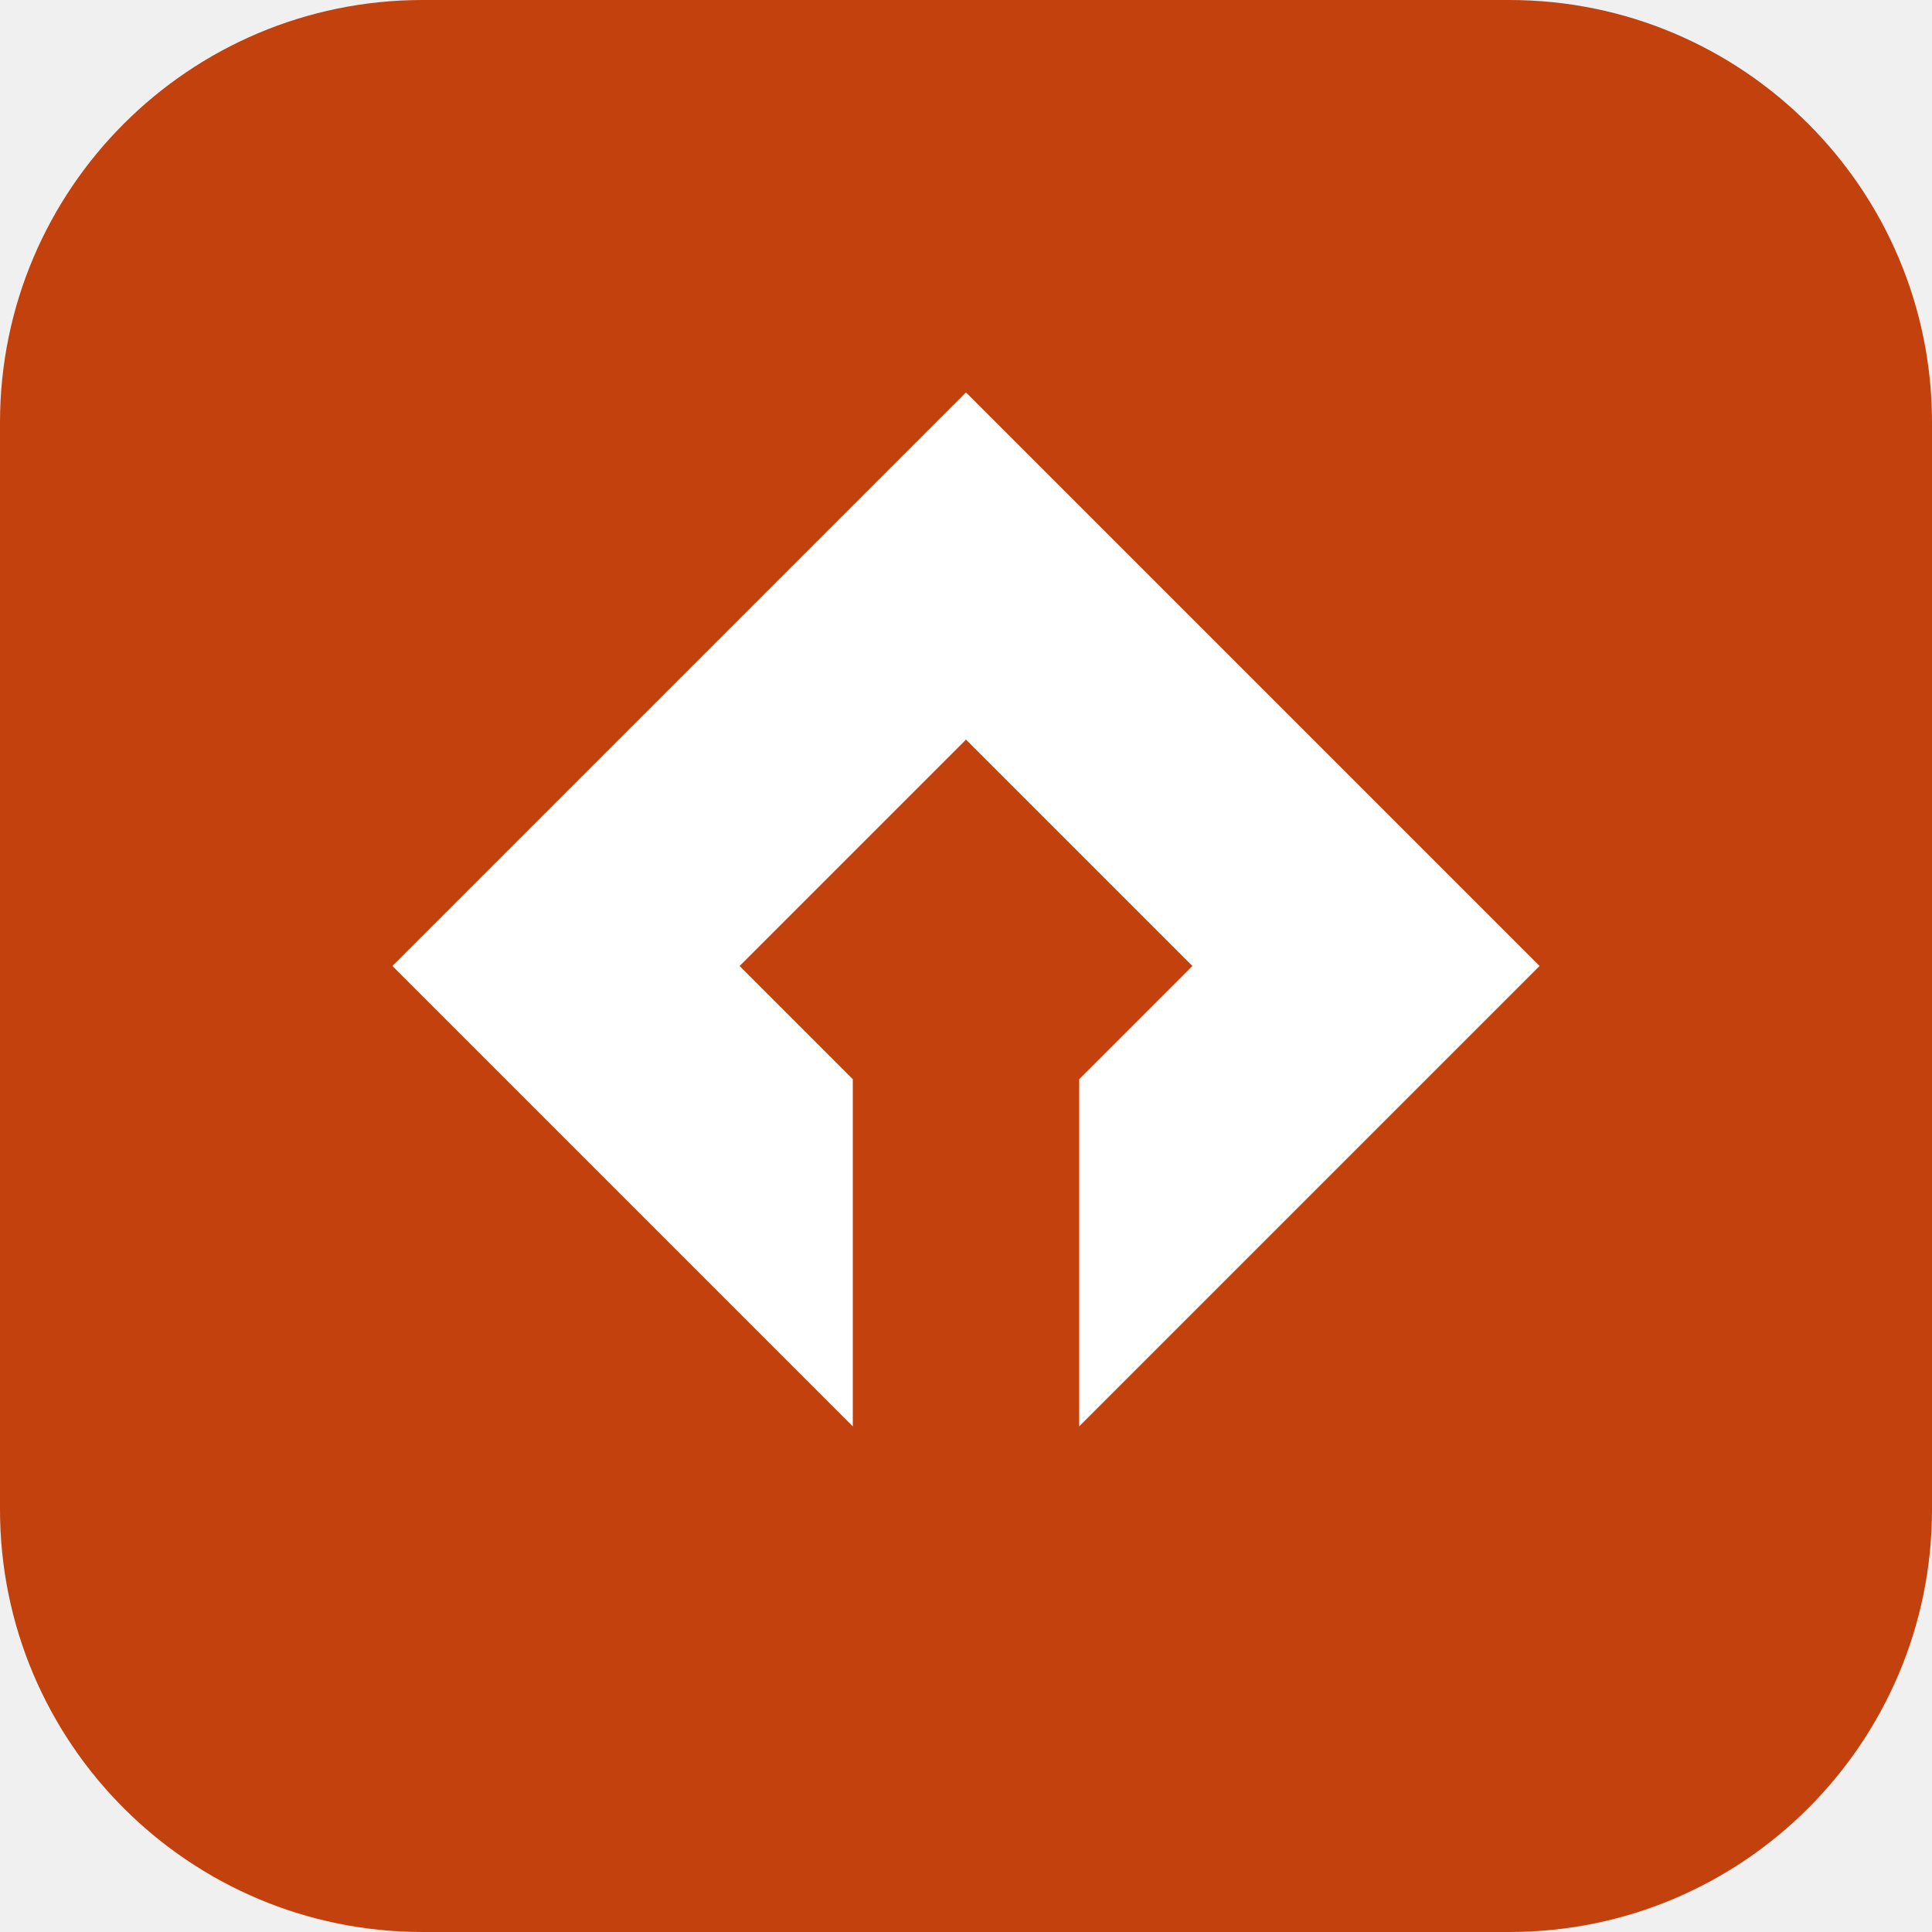
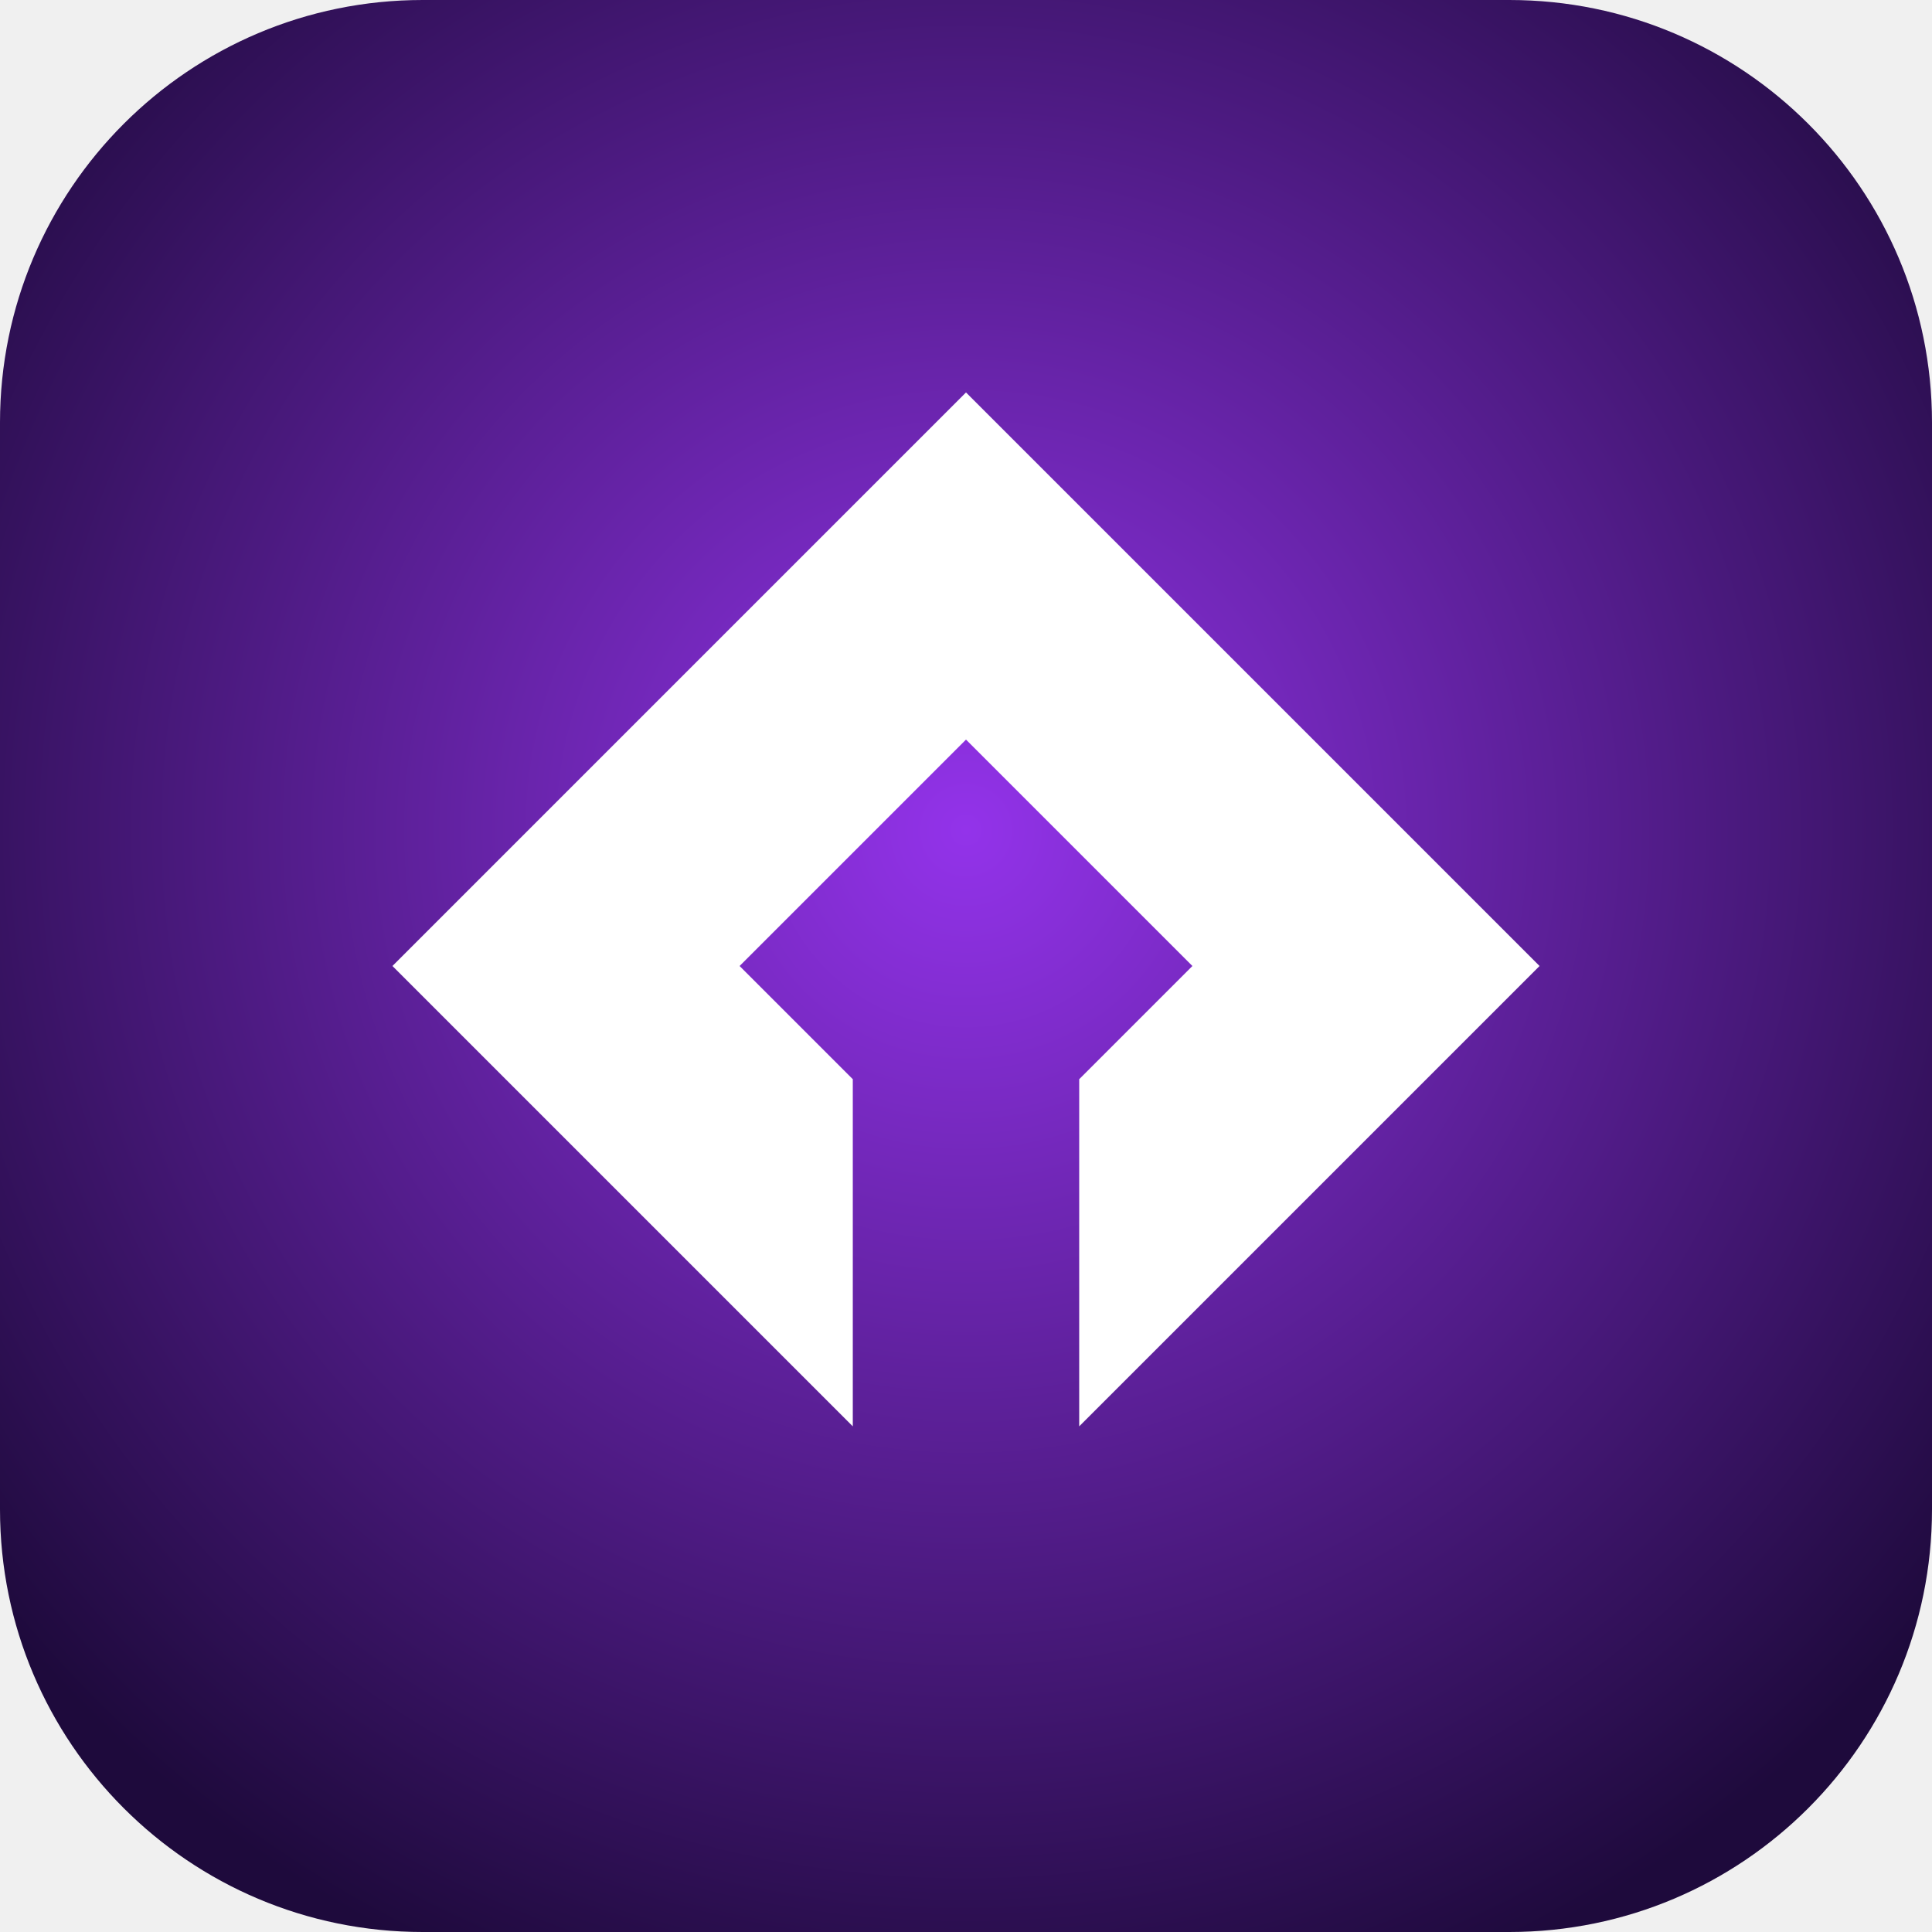
<svg xmlns="http://www.w3.org/2000/svg" viewBox="0 0 512 512">
-   <rect width="512" height="512" rx="112" fill="#c2410c" />
-   <path d="M256 104 L408 256 L256 408 L104 256 Z M196 256 L256 316 L316 256 L256 196 Z" fill="#fff" fill-rule="evenodd" />
-   <rect x="226" y="286" width="60" height="140" fill="#c2410c" />
+   <defs>
+     <radialGradient id="glow" cx="256" cy="220" r="330" gradientUnits="userSpaceOnUse">
+       <stop offset="0" stop-color="#9333ea" />
+       <stop offset="1" stop-color="#1e0a3c" />
+     </radialGradient>
+   </defs>
+   <rect width="512" height="512" rx="112" fill="url(#glow)" />
+   <path d="M256 104 L408 256 L286 378 V286 L316 256 L256 196 L196 256 L226 286 V378 L104 256 Z" fill="#fff" />
</svg>
